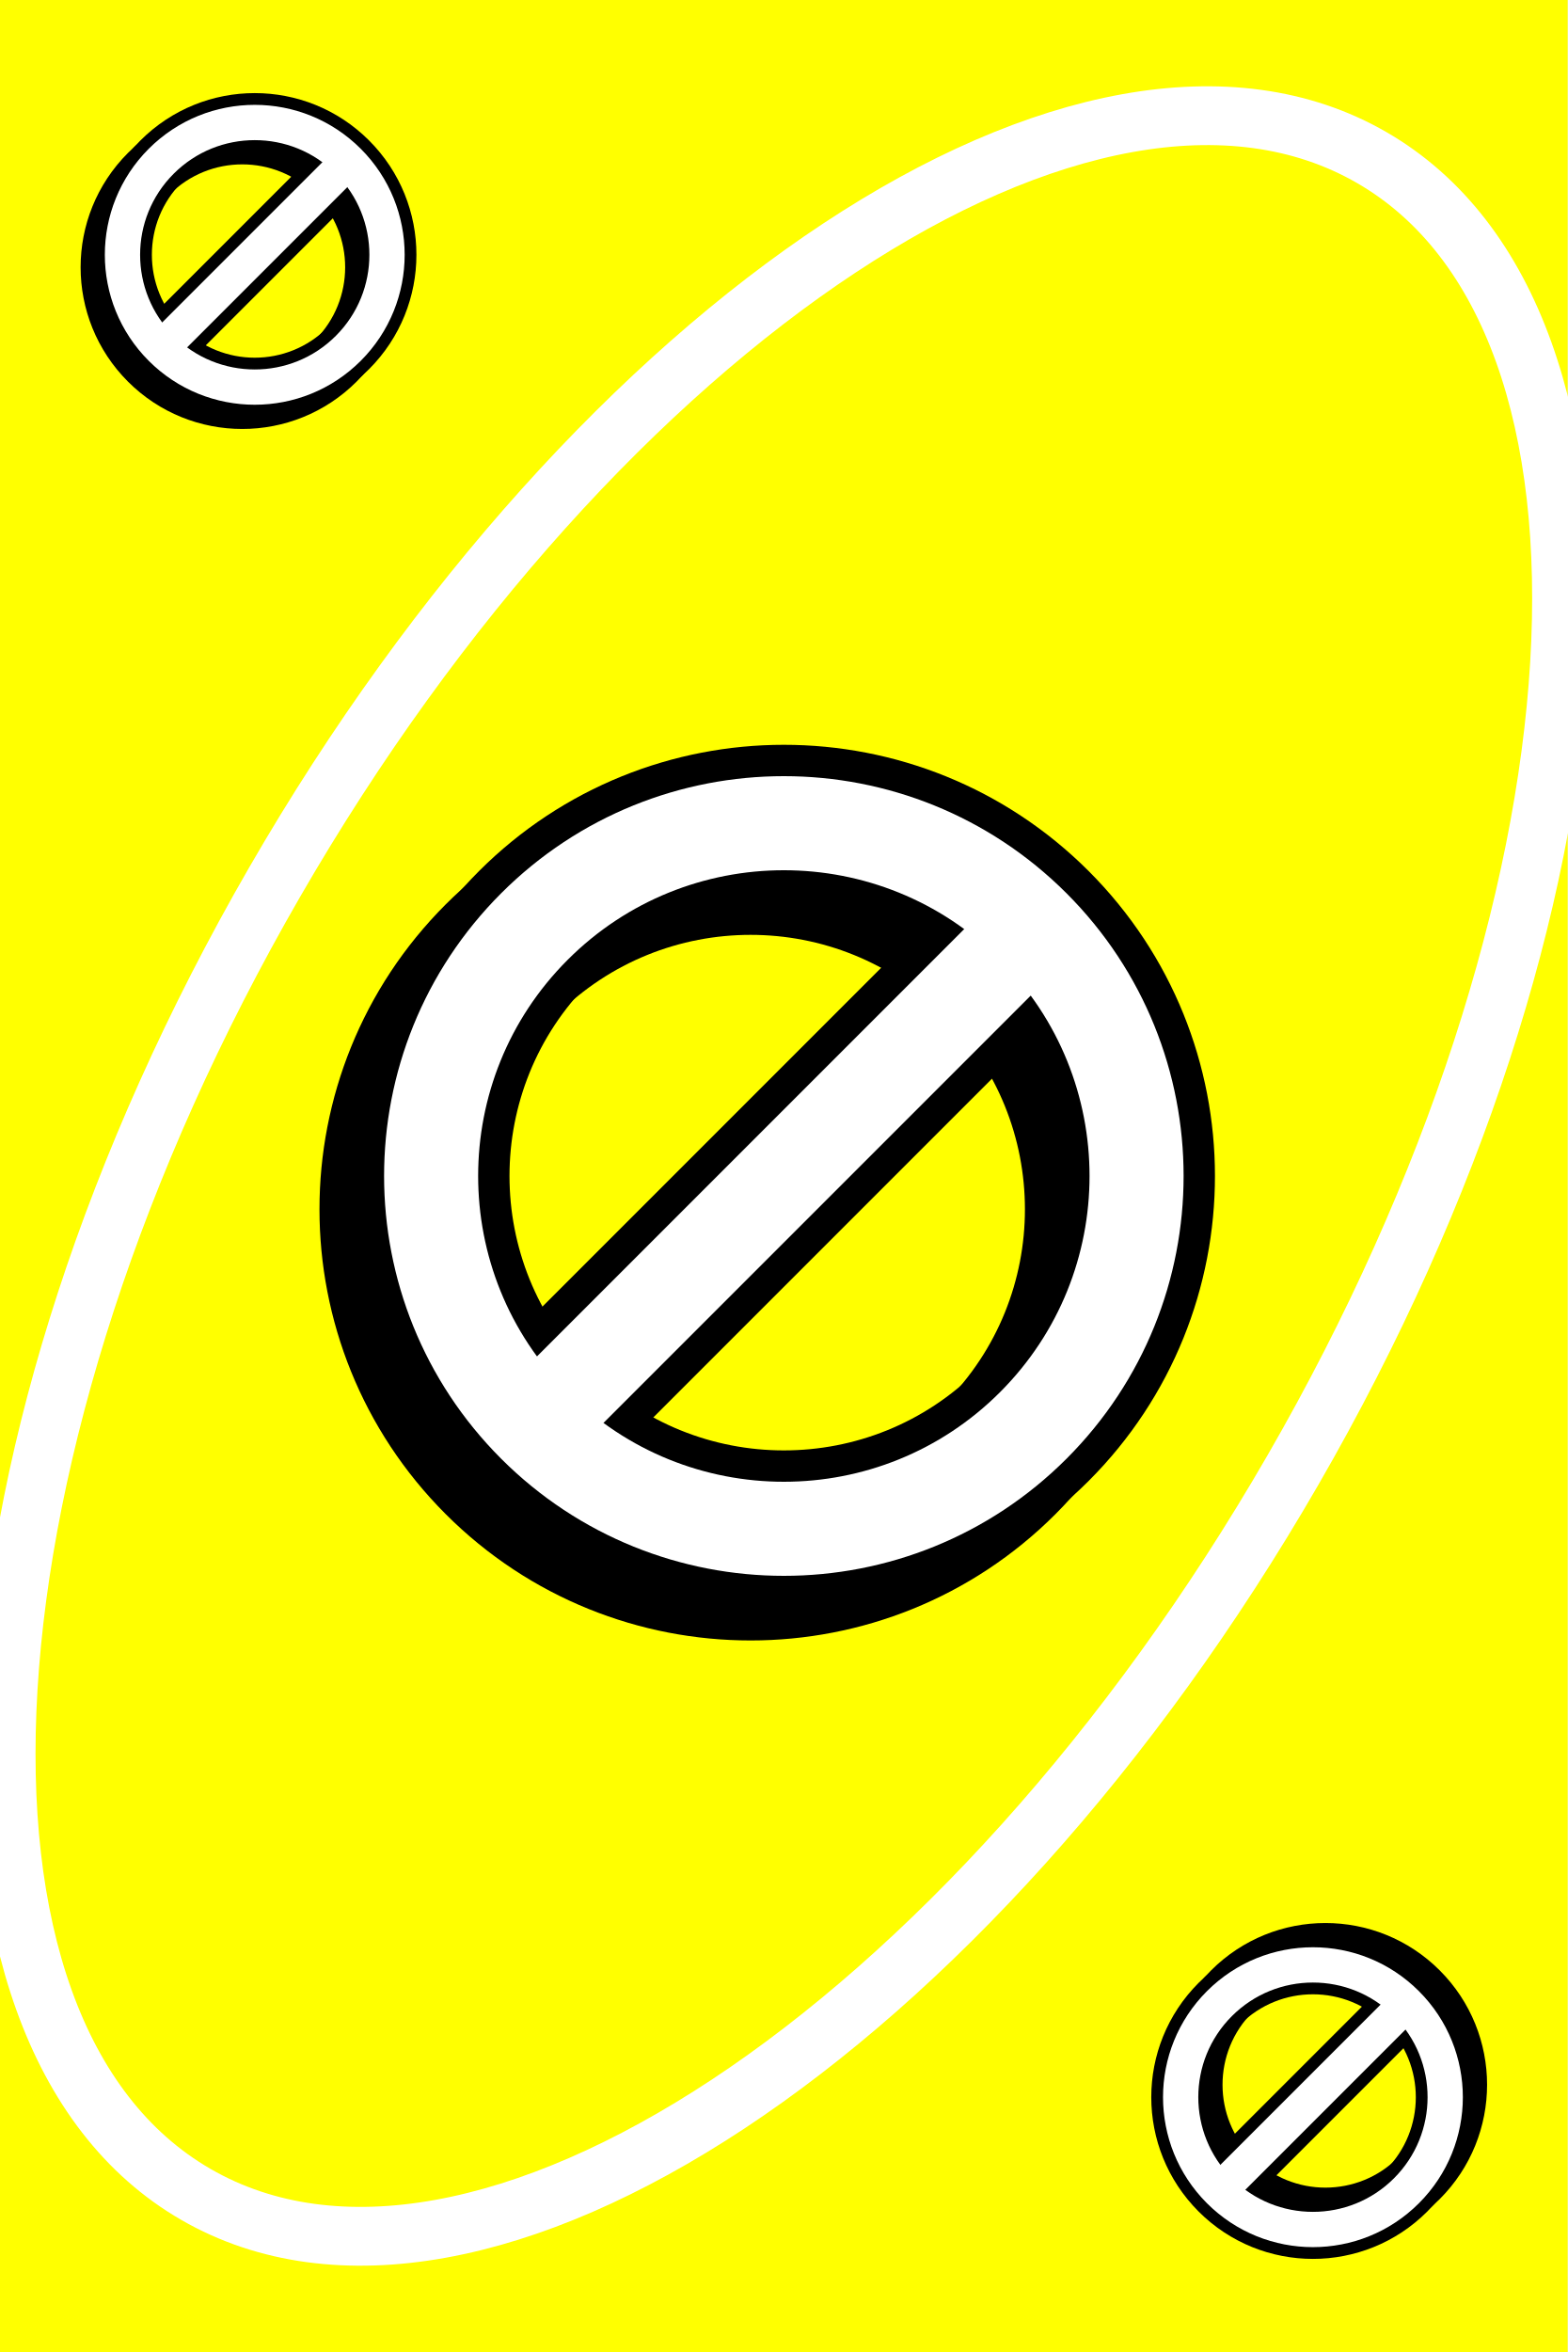
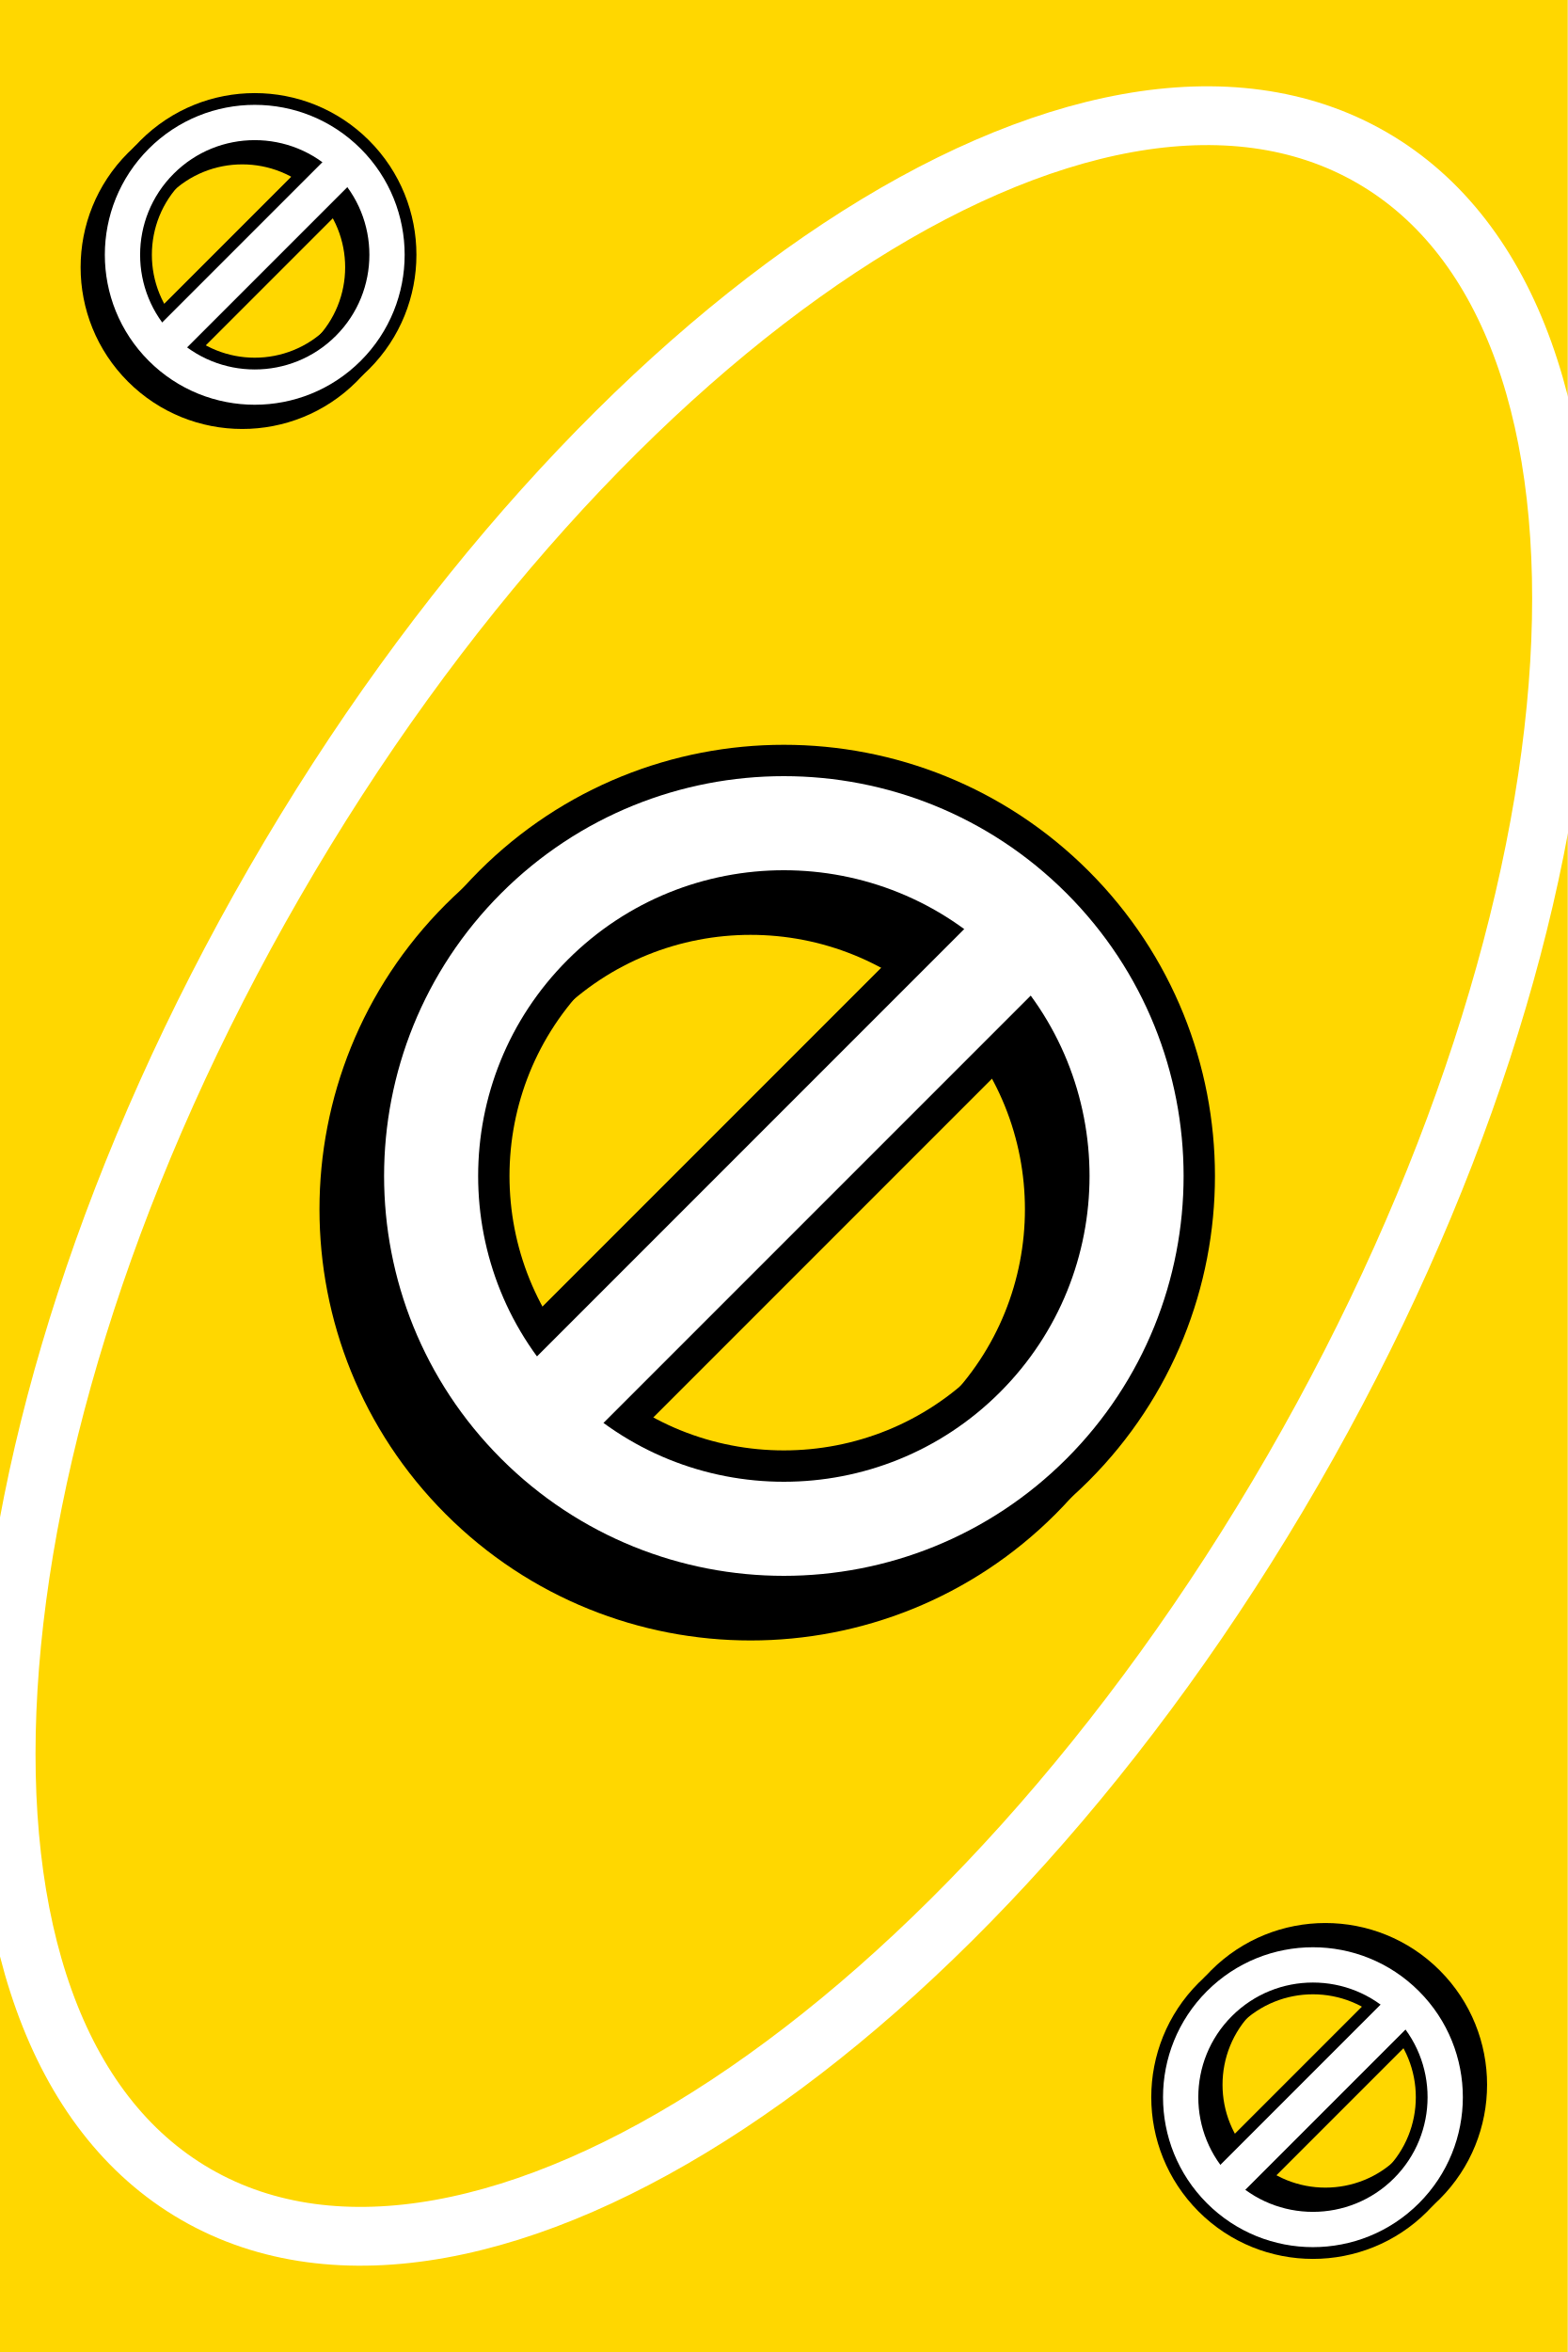
<svg xmlns="http://www.w3.org/2000/svg" version="1.1" baseProfile="full" width="400" height="600">
-   <rect x="0" y="0" width="400" height="600" fill="yellow" />
+   <rect x="0" y="0" width="400" height="600" fill="gold" />
  <g transform="rotate(30 200 300)">
    <ellipse cx="200" cy="300" rx="150" ry="300" stroke="white" stroke-width="15" fill="transparent" />
  </g>
  <g transform="translate(80 180) scale(0.4 0.4)">
    <g transform="rotate(-45 300 300)">
      <circle cx="270" cy="300" r="225" stroke="black" stroke-width="100" fill="transparent" />
      <circle cx="300" cy="300" r="225" stroke="black" stroke-width="100" fill="transparent" />
      <rect x="100" y="250" width="400" height="100" fill="black" />
      <circle cx="300" cy="300" r="225" stroke="white" stroke-width="60" fill="transparent" />
      <rect x="100" y="270" width="400" height="60" fill="white" />
    </g>
  </g>
  <g transform="translate(20 20) scale(0.15 0.15)">
    <g transform="rotate(-45 300 300)">
      <circle cx="270" cy="300" r="225" stroke="black" stroke-width="100" fill="transparent" />
      <circle cx="300" cy="300" r="225" stroke="black" stroke-width="100" fill="transparent" />
      <rect x="100" y="250" width="400" height="100" fill="black" />
      <circle cx="300" cy="300" r="225" stroke="white" stroke-width="60" fill="transparent" />
      <rect x="100" y="270" width="400" height="60" fill="white" />
    </g>
  </g>
  <g transform="rotate(180 200 300)">
    <g transform="translate(20 20) scale(0.15 0.15)">
      <g transform="rotate(-45 300 300)">
        <circle cx="270" cy="300" r="225" stroke="black" stroke-width="100" fill="transparent" />
        <circle cx="300" cy="300" r="225" stroke="black" stroke-width="100" fill="transparent" />
        <rect x="100" y="250" width="400" height="100" fill="black" />
        <circle cx="300" cy="300" r="225" stroke="white" stroke-width="60" fill="transparent" />
        <rect x="100" y="270" width="400" height="60" fill="white" />
      </g>
    </g>
  </g>
</svg>
